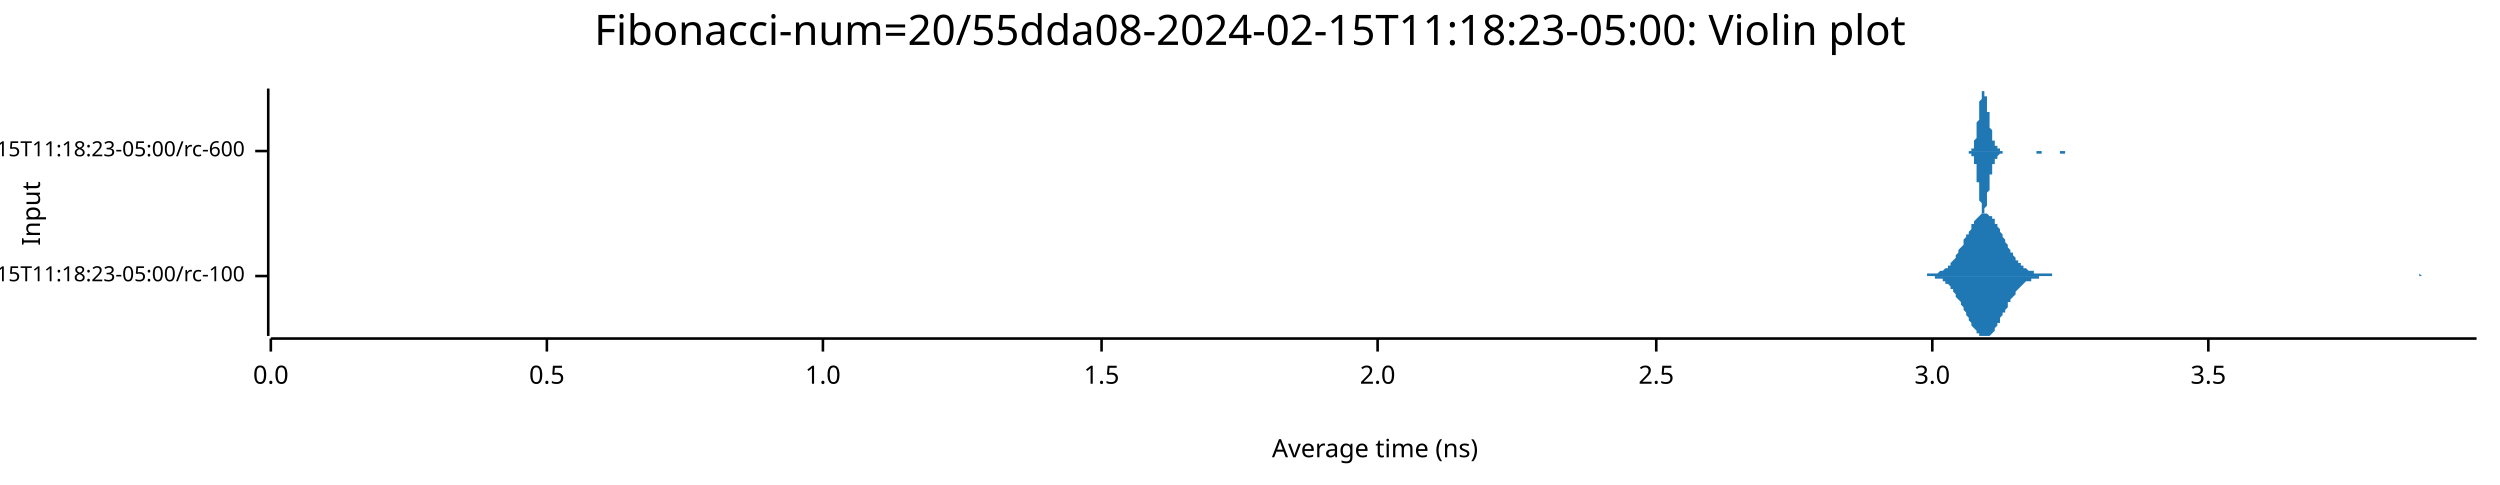
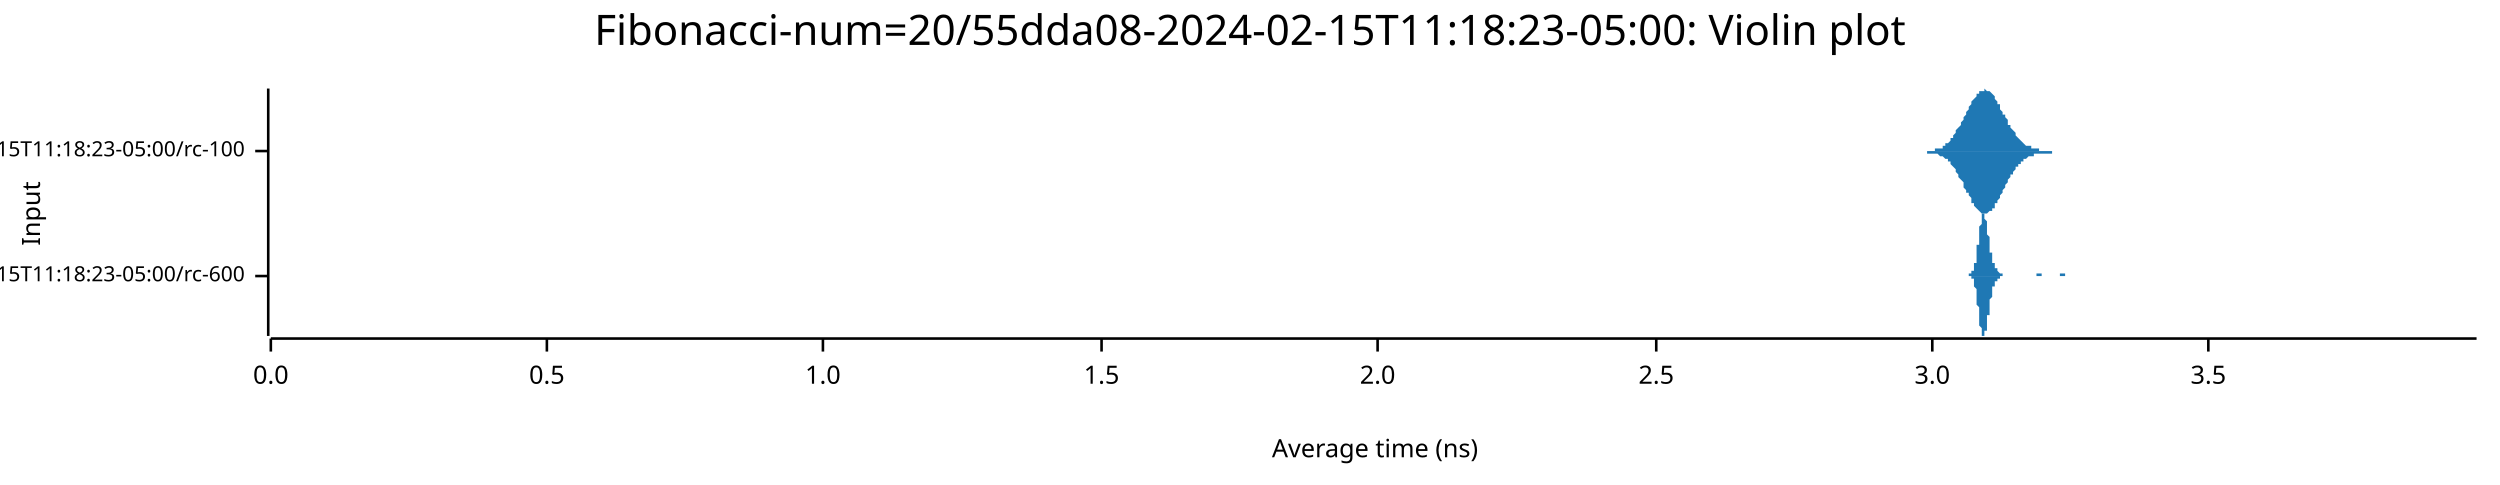
<svg xmlns="http://www.w3.org/2000/svg" width="960" height="186" viewBox="0 0 960 186">
  <text x="480" y="5" dy="0.76em" text-anchor="middle" font-family="sans-serif" font-size="16.129" opacity="1" fill="#000000">
Fibonacci-num=20/55dda08-2024-02-15T11:18:23-05:00: Violin plot
</text>
  <text x="8" y="82" dy="0.76em" text-anchor="middle" font-family="sans-serif" font-size="9.677" opacity="1" fill="#000000" transform="rotate(270, 8, 82)">
Input
</text>
  <text x="528" y="178" dy="-0.5ex" text-anchor="middle" font-family="sans-serif" font-size="9.677" opacity="1" fill="#000000">
Average time (ns)
</text>
  <polyline fill="none" opacity="1" stroke="#000000" stroke-width="1" points="103,34 103,129 " />
  <text x="94" y="106" dy="0.5ex" text-anchor="end" font-family="sans-serif" font-size="8.065" opacity="1" fill="#000000">
- Fibonacci-num=20/55dda08-2024-02-15T11:18:23-05:00/rc-100
+ Fibonacci-num=20/55dda08-2024-02-15T11:18:23-05:00/rc-600
</text>
  <polyline fill="none" opacity="1" stroke="#000000" stroke-width="1" points="98,106 103,106 " />
  <text x="94" y="58" dy="0.5ex" text-anchor="end" font-family="sans-serif" font-size="8.065" opacity="1" fill="#000000">
- Fibonacci-num=20/55dda08-2024-02-15T11:18:23-05:00/rc-600
+ Fibonacci-num=20/55dda08-2024-02-15T11:18:23-05:00/rc-100
</text>
  <polyline fill="none" opacity="1" stroke="#000000" stroke-width="1" points="98,58 103,58 " />
  <polyline fill="none" opacity="1" stroke="#000000" stroke-width="1" points="104,130 951,130 " />
  <text x="104" y="140" dy="0.76em" text-anchor="middle" font-family="sans-serif" font-size="9.677" opacity="1" fill="#000000">
0.0
</text>
  <polyline fill="none" opacity="1" stroke="#000000" stroke-width="1" points="104,130 104,135 " />
  <text x="210" y="140" dy="0.76em" text-anchor="middle" font-family="sans-serif" font-size="9.677" opacity="1" fill="#000000">
0.5
</text>
  <polyline fill="none" opacity="1" stroke="#000000" stroke-width="1" points="210,130 210,135 " />
  <text x="316" y="140" dy="0.76em" text-anchor="middle" font-family="sans-serif" font-size="9.677" opacity="1" fill="#000000">
1.0
</text>
  <polyline fill="none" opacity="1" stroke="#000000" stroke-width="1" points="316,130 316,135 " />
  <text x="423" y="140" dy="0.76em" text-anchor="middle" font-family="sans-serif" font-size="9.677" opacity="1" fill="#000000">
1.5
</text>
  <polyline fill="none" opacity="1" stroke="#000000" stroke-width="1" points="423,130 423,135 " />
  <text x="529" y="140" dy="0.76em" text-anchor="middle" font-family="sans-serif" font-size="9.677" opacity="1" fill="#000000">
2.0
</text>
  <polyline fill="none" opacity="1" stroke="#000000" stroke-width="1" points="529,130 529,135 " />
  <text x="636" y="140" dy="0.76em" text-anchor="middle" font-family="sans-serif" font-size="9.677" opacity="1" fill="#000000">
2.5
</text>
  <polyline fill="none" opacity="1" stroke="#000000" stroke-width="1" points="636,130 636,135 " />
  <text x="742" y="140" dy="0.76em" text-anchor="middle" font-family="sans-serif" font-size="9.677" opacity="1" fill="#000000">
3.0
</text>
  <polyline fill="none" opacity="1" stroke="#000000" stroke-width="1" points="742,130 742,135 " />
  <text x="848" y="140" dy="0.76em" text-anchor="middle" font-family="sans-serif" font-size="9.677" opacity="1" fill="#000000">
3.5
</text>
  <polyline fill="none" opacity="1" stroke="#000000" stroke-width="1" points="848,130 848,135 " />
-   <polygon opacity="1" fill="#1F78B4" points="738,106 739,106 739,106 740,106 740,106 740,105 741,105 741,105 742,105 742,105 743,105 743,105 743,105 744,105 744,105 745,104 745,104 746,104 746,104 746,104 747,103 747,103 748,103 748,102 749,102 749,101 749,101 750,100 750,100 751,99 751,98 751,98 752,97 752,96 753,95 753,95 754,94 754,93 754,92 755,91 755,90 756,90 756,89 757,88 757,87 757,86 758,86 758,85 759,84 759,84 760,83 760,83 760,83 761,82 761,82 762,82 762,82 763,82 763,82 763,82 764,83 764,83 765,83 765,84 766,84 766,85 766,86 767,86 767,87 768,88 768,89 768,89 769,90 769,91 770,92 770,93 771,94 771,94 771,95 772,96 772,97 773,97 773,98 774,99 774,99 774,100 775,100 775,101 776,101 776,102 777,102 777,102 777,103 778,103 778,103 779,104 779,104 780,104 780,104 780,104 781,104 781,105 782,105 782,105 783,105 783,105 783,105 784,105 784,105 785,105 785,105 786,105 786,105 786,105 787,105 787,105 788,105 788,106 788,106 789,106 789,106 790,106 790,106 791,106 791,106 791,106 792,106 792,106 793,106 793,106 794,106 794,106 794,106 795,106 795,106 796,106 796,106 797,106 797,106 797,106 798,106 798,106 799,106 799,106 800,106 800,106 800,106 801,106 801,106 802,106 802,106 803,106 803,106 803,106 804,106 804,106 805,106 805,106 805,106 806,106 806,106 807,106 807,106 808,106 808,106 808,106 809,106 809,106 810,106 810,106 811,106 811,106 811,106 812,106 812,106 813,106 813,106 814,106 814,106 814,106 815,106 815,106 816,106 816,106 817,106 817,106 817,106 818,106 818,106 819,106 819,106 820,106 820,106 820,106 821,106 821,106 822,106 822,106 823,106 823,106 823,106 824,106 824,106 825,106 825,106 825,106 826,106 826,106 827,106 827,106 828,106 828,106 828,106 829,106 829,106 830,106 830,106 831,106 831,106 831,106 832,106 832,106 833,106 833,106 834,106 834,106 834,106 835,106 835,106 836,106 836,106 837,106 837,106 837,106 838,106 838,106 839,106 839,106 840,106 840,106 840,106 841,106 841,106 842,106 842,106 842,106 843,106 843,106 844,106 844,106 845,106 845,106 845,106 846,106 846,106 847,106 847,106 848,106 848,106 848,106 849,106 849,106 850,106 850,106 851,106 851,106 851,106 852,106 852,106 853,106 853,106 854,106 854,106 854,106 855,106 855,106 856,106 856,106 857,106 857,106 857,106 858,106 858,106 859,106 859,106 859,106 860,106 860,106 861,106 861,106 862,106 862,106 862,106 863,106 863,106 864,106 864,106 865,106 865,106 865,106 866,106 866,106 867,106 867,106 868,106 868,106 868,106 869,106 869,106 870,106 870,106 871,106 871,106 871,106 872,106 872,106 873,106 873,106 874,106 874,106 874,106 875,106 875,106 876,106 876,106 877,106 877,106 877,106 878,106 878,106 879,106 879,106 879,106 880,106 880,106 881,106 881,106 882,106 882,106 882,106 883,106 883,106 884,106 884,106 885,106 885,106 885,106 886,106 886,106 887,106 887,106 888,106 888,106 888,106 889,106 889,106 890,106 890,106 891,106 891,106 891,106 892,106 892,106 893,106 893,106 894,106 894,106 894,106 895,106 895,106 896,106 896,106 896,106 897,106 897,106 898,106 898,106 899,106 899,106 899,106 900,106 900,106 901,106 901,106 902,106 902,106 902,106 903,106 903,106 904,106 904,106 905,106 905,106 905,106 906,106 906,106 907,106 907,106 908,106 908,106 908,106 909,106 909,106 910,106 910,106 911,106 911,106 911,106 912,106 912,106 913,106 913,106 914,106 914,106 914,106 915,106 915,106 916,106 916,106 916,106 917,106 917,106 918,106 918,106 919,106 919,106 919,106 920,106 920,106 921,106 921,106 922,106 922,106 922,106 923,106 923,106 924,106 924,106 925,106 925,106 925,106 926,106 926,106 927,106 927,106 928,106 928,106 928,106 929,106 929,105 930,106 930,106 931,106 931,106 931,106 932,106 932,106 933,106 933,106 933,106 934,106 934,106 935,106 935,106 936,106 936,106 936,106 937,106 937,106 938,106 938,106 939,106 939,106 939,106 940,106 940,106 941,106 941,106 942,106 942,106 942,106 943,106 943,106 944,106 944,106 945,106 945,106 945,106 946,106 946,106 947,106 947,106 948,106 948,106 948,106 949,106 949,106 950,106 950,106 951,106 951,106 738,106 " />
-   <polygon opacity="1" fill="#1F78B4" points="738,106 739,106 739,106 740,106 740,106 740,106 741,106 741,106 742,106 742,106 743,106 743,106 743,107 744,107 744,107 745,107 745,107 746,107 746,108 746,108 747,108 747,109 748,109 748,109 749,110 749,110 749,111 750,111 750,112 751,113 751,113 751,114 752,115 752,115 753,116 753,117 754,118 754,119 754,119 755,120 755,121 756,122 756,123 757,124 757,124 757,125 758,126 758,126 759,127 759,128 760,128 760,129 760,129 761,129 761,129 762,129 762,129 763,129 763,129 763,129 764,129 764,129 765,128 765,128 766,127 766,126 766,126 767,125 767,124 768,124 768,123 768,122 769,121 769,120 770,120 770,119 771,118 771,117 771,116 772,116 772,115 773,114 773,114 774,113 774,112 774,112 775,111 775,111 776,110 776,110 777,109 777,109 777,109 778,108 778,108 779,108 779,108 780,108 780,107 780,107 781,107 781,107 782,107 782,107 783,107 783,106 783,106 784,106 784,106 785,106 785,106 786,106 786,106 786,106 787,106 787,106 788,106 788,106 788,106 789,106 789,106 790,106 790,106 791,106 791,106 791,106 792,106 792,106 793,106 793,106 794,106 794,106 794,106 795,106 795,106 796,106 796,106 797,106 797,106 797,106 798,106 798,106 799,106 799,106 800,106 800,106 800,106 801,106 801,106 802,106 802,106 803,106 803,106 803,106 804,106 804,106 805,106 805,106 805,106 806,106 806,106 807,106 807,106 808,106 808,106 808,106 809,106 809,106 810,106 810,106 811,106 811,106 811,106 812,106 812,106 813,106 813,106 814,106 814,106 814,106 815,106 815,106 816,106 816,106 817,106 817,106 817,106 818,106 818,106 819,106 819,106 820,106 820,106 820,106 821,106 821,106 822,106 822,106 823,106 823,106 823,106 824,106 824,106 825,106 825,106 825,106 826,106 826,106 827,106 827,106 828,106 828,106 828,106 829,106 829,106 830,106 830,106 831,106 831,106 831,106 832,106 832,106 833,106 833,106 834,106 834,106 834,106 835,106 835,106 836,106 836,106 837,106 837,106 837,106 838,106 838,106 839,106 839,106 840,106 840,106 840,106 841,106 841,106 842,106 842,106 842,106 843,106 843,106 844,106 844,106 845,106 845,106 845,106 846,106 846,106 847,106 847,106 848,106 848,106 848,106 849,106 849,106 850,106 850,106 851,106 851,106 851,106 852,106 852,106 853,106 853,106 854,106 854,106 854,106 855,106 855,106 856,106 856,106 857,106 857,106 857,106 858,106 858,106 859,106 859,106 859,106 860,106 860,106 861,106 861,106 862,106 862,106 862,106 863,106 863,106 864,106 864,106 865,106 865,106 865,106 866,106 866,106 867,106 867,106 868,106 868,106 868,106 869,106 869,106 870,106 870,106 871,106 871,106 871,106 872,106 872,106 873,106 873,106 874,106 874,106 874,106 875,106 875,106 876,106 876,106 877,106 877,106 877,106 878,106 878,106 879,106 879,106 879,106 880,106 880,106 881,106 881,106 882,106 882,106 882,106 883,106 883,106 884,106 884,106 885,106 885,106 885,106 886,106 886,106 887,106 887,106 888,106 888,106 888,106 889,106 889,106 890,106 890,106 891,106 891,106 891,106 892,106 892,106 893,106 893,106 894,106 894,106 894,106 895,106 895,106 896,106 896,106 896,106 897,106 897,106 898,106 898,106 899,106 899,106 899,106 900,106 900,106 901,106 901,106 902,106 902,106 902,106 903,106 903,106 904,106 904,106 905,106 905,106 905,106 906,106 906,106 907,106 907,106 908,106 908,106 908,106 909,106 909,106 910,106 910,106 911,106 911,106 911,106 912,106 912,106 913,106 913,106 914,106 914,106 914,106 915,106 915,106 916,106 916,106 916,106 917,106 917,106 918,106 918,106 919,106 919,106 919,106 920,106 920,106 921,106 921,106 922,106 922,106 922,106 923,106 923,106 924,106 924,106 925,106 925,106 925,106 926,106 926,106 927,106 927,106 928,106 928,106 928,106 929,106 929,106 930,106 930,106 931,106 931,106 931,106 932,106 932,106 933,106 933,106 933,106 934,106 934,106 935,106 935,106 936,106 936,106 936,106 937,106 937,106 938,106 938,106 939,106 939,106 939,106 940,106 940,106 941,106 941,106 942,106 942,106 942,106 943,106 943,106 944,106 944,106 945,106 945,106 945,106 946,106 946,106 947,106 947,106 948,106 948,106 948,106 949,106 949,106 950,106 950,106 951,106 951,106 738,106 " />
-   <polygon opacity="1" fill="#1F78B4" points="755,58 755,58 755,58 755,58 755,58 755,58 755,58 755,58 755,58 756,58 756,58 756,58 756,58 756,58 756,58 756,58 756,58 756,58 756,58 756,58 756,58 757,58 757,58 757,58 757,58 757,58 757,58 757,57 757,57 757,57 757,57 757,57 757,57 758,57 758,56 758,56 758,56 758,56 758,56 758,55 758,55 758,55 758,54 758,54 758,54 759,53 759,53 759,52 759,52 759,51 759,51 759,50 759,49 759,49 759,48 759,48 759,47 760,46 760,46 760,45 760,44 760,44 760,43 760,42 760,42 760,41 760,40 760,40 760,39 761,38 761,38 761,37 761,37 761,36 761,36 761,36 761,35 761,35 761,35 761,35 761,35 762,35 762,34 762,35 762,35 762,35 762,35 762,35 762,35 762,36 762,36 762,36 762,37 763,37 763,38 763,38 763,39 763,39 763,40 763,40 763,41 763,41 763,42 763,43 764,43 764,44 764,44 764,45 764,46 764,46 764,47 764,47 764,48 764,48 764,49 764,49 765,50 765,50 765,51 765,51 765,51 765,52 765,52 765,52 765,53 765,53 765,53 765,54 766,54 766,54 766,54 766,54 766,55 766,55 766,55 766,55 766,55 766,56 766,56 766,56 767,56 767,56 767,56 767,56 767,56 767,56 767,57 767,57 767,57 767,57 767,57 767,57 768,57 768,57 768,57 768,57 768,57 768,57 768,57 768,58 768,58 768,58 768,58 768,58 769,58 769,58 769,58 769,58 769,58 769,58 769,58 769,58 769,58 769,58 769,58 769,58 770,58 770,58 770,58 770,58 770,58 770,58 770,58 770,58 770,58 770,58 770,58 770,58 771,58 771,58 771,58 771,58 771,58 771,58 771,58 771,58 771,58 771,58 771,58 771,58 772,58 772,58 772,58 772,58 772,58 772,58 772,58 772,58 772,58 772,58 772,58 772,58 773,58 773,58 773,58 773,58 773,58 773,58 773,58 773,58 773,58 773,58 773,58 773,58 774,58 774,58 774,58 774,58 774,58 774,58 774,58 774,58 774,58 774,58 774,58 774,58 775,58 775,58 775,58 775,58 775,58 775,58 775,58 775,58 775,58 775,58 775,58 775,58 776,58 776,58 776,58 776,58 776,58 776,58 776,58 776,58 776,58 776,58 776,58 776,58 777,58 777,58 777,58 777,58 777,58 777,58 777,58 777,58 777,58 777,58 777,58 777,58 778,58 778,58 778,58 778,58 778,58 778,58 778,58 778,58 778,58 778,58 778,58 778,58 779,58 779,58 779,58 779,58 779,58 779,58 779,58 779,58 779,58 779,58 779,58 779,58 780,58 780,58 780,58 780,58 780,58 780,58 780,58 780,58 780,58 780,58 780,58 780,58 781,58 781,58 781,58 781,58 781,58 781,58 781,58 781,58 781,58 781,58 781,58 781,58 782,58 782,58 782,58 782,58 782,58 782,58 782,58 782,58 782,58 782,58 782,58 783,58 783,58 783,58 783,58 783,58 783,58 783,58 783,58 783,58 783,58 783,58 783,58 784,58 784,58 784,58 784,58 784,58 784,58 784,58 784,58 784,58 784,58 784,58 784,58 785,58 785,58 785,58 785,58 785,58 785,58 785,58 785,58 785,58 785,58 785,58 785,58 786,58 786,58 786,58 786,58 786,58 786,58 786,58 786,58 786,58 786,58 786,58 786,58 787,58 787,58 787,58 787,58 787,58 787,58 787,58 787,58 787,58 787,58 787,58 787,58 788,58 788,58 788,58 788,58 788,58 788,58 788,58 788,58 788,58 788,58 788,58 788,58 789,58 789,58 789,58 789,58 789,58 789,58 789,58 789,58 789,58 789,58 789,58 789,58 790,58 790,58 790,58 790,58 790,58 790,58 790,58 790,58 790,58 790,58 790,58 790,58 791,58 791,58 791,58 791,58 791,58 791,58 791,58 791,58 791,58 791,58 791,58 791,58 792,58 792,58 792,58 792,58 792,58 792,58 792,58 792,58 792,58 792,58 792,58 792,58 793,58 793,58 793,58 793,58 793,58 793,58 793,58 793,58 793,58 793,58 793,58 793,58 794,58 794,58 794,58 794,58 794,58 794,58 794,58 794,58 794,58 794,58 794,58 794,58 795,58 795,58 795,58 795,58 795,58 795,58 795,58 795,58 795,58 795,58 795,58 795,58 796,58 796,58 796,58 796,58 796,58 796,58 796,58 796,58 796,58 796,58 796,58 796,58 797,58 797,58 755,58 " />
-   <polygon opacity="1" fill="#1F78B4" points="755,58 755,58 755,58 755,58 755,58 755,58 755,58 755,58 755,58 756,58 756,58 756,58 756,58 756,58 756,58 756,58 756,58 756,58 756,58 756,59 756,59 757,59 757,59 757,59 757,59 757,59 757,59 757,59 757,59 757,59 757,59 757,59 757,60 758,60 758,60 758,60 758,60 758,61 758,61 758,61 758,62 758,62 758,62 758,63 758,63 759,63 759,64 759,64 759,65 759,65 759,66 759,66 759,67 759,68 759,68 759,69 759,70 760,70 760,71 760,72 760,72 760,73 760,74 760,74 760,75 760,76 760,76 760,77 760,77 761,78 761,79 761,79 761,80 761,80 761,80 761,81 761,81 761,81 761,82 761,82 761,82 762,82 762,82 762,82 762,82 762,82 762,82 762,81 762,81 762,81 762,80 762,80 762,80 763,79 763,79 763,78 763,78 763,77 763,77 763,76 763,76 763,75 763,74 763,74 764,73 764,73 764,72 764,71 764,71 764,70 764,70 764,69 764,69 764,68 764,68 764,67 765,67 765,66 765,66 765,66 765,65 765,65 765,64 765,64 765,64 765,64 765,63 765,63 766,63 766,62 766,62 766,62 766,62 766,62 766,61 766,61 766,61 766,61 766,61 766,61 767,61 767,60 767,60 767,60 767,60 767,60 767,60 767,60 767,60 767,60 767,60 767,60 768,59 768,59 768,59 768,59 768,59 768,59 768,59 768,59 768,59 768,59 768,59 768,59 769,59 769,59 769,59 769,59 769,59 769,59 769,59 769,59 769,59 769,58 769,58 769,58 770,58 770,58 770,58 770,58 770,58 770,58 770,58 770,58 770,58 770,58 770,58 770,58 771,58 771,58 771,58 771,58 771,58 771,58 771,58 771,58 771,58 771,58 771,58 771,58 772,58 772,58 772,58 772,58 772,58 772,58 772,58 772,58 772,58 772,58 772,58 772,58 773,58 773,58 773,58 773,58 773,58 773,58 773,58 773,58 773,58 773,58 773,58 773,58 774,58 774,58 774,58 774,58 774,58 774,58 774,58 774,58 774,58 774,58 774,58 774,58 775,58 775,58 775,58 775,58 775,58 775,58 775,58 775,58 775,58 775,58 775,58 775,58 776,58 776,58 776,58 776,58 776,58 776,58 776,58 776,58 776,58 776,58 776,58 776,58 777,58 777,58 777,58 777,58 777,58 777,58 777,58 777,58 777,58 777,58 777,58 777,58 778,58 778,58 778,58 778,58 778,58 778,58 778,58 778,58 778,58 778,58 778,58 778,58 779,58 779,58 779,58 779,58 779,58 779,58 779,58 779,58 779,58 779,58 779,58 779,58 780,58 780,58 780,58 780,58 780,58 780,58 780,58 780,58 780,58 780,58 780,58 780,58 781,58 781,58 781,58 781,58 781,58 781,58 781,58 781,58 781,58 781,58 781,58 781,58 782,58 782,58 782,58 782,58 782,58 782,58 782,58 782,58 782,59 782,59 782,59 783,59 783,59 783,59 783,59 783,59 783,59 783,59 783,59 783,59 783,59 783,59 783,59 784,59 784,59 784,59 784,59 784,59 784,59 784,58 784,58 784,58 784,58 784,58 784,58 785,58 785,58 785,58 785,58 785,58 785,58 785,58 785,58 785,58 785,58 785,58 785,58 786,58 786,58 786,58 786,58 786,58 786,58 786,58 786,58 786,58 786,58 786,58 786,58 787,58 787,58 787,58 787,58 787,58 787,58 787,58 787,58 787,58 787,58 787,58 787,58 788,58 788,58 788,58 788,58 788,58 788,58 788,58 788,58 788,58 788,58 788,58 788,58 789,58 789,58 789,58 789,58 789,58 789,58 789,58 789,58 789,58 789,58 789,58 789,58 790,58 790,58 790,58 790,58 790,58 790,58 790,58 790,58 790,58 790,58 790,58 790,58 791,58 791,58 791,58 791,58 791,59 791,59 791,59 791,59 791,59 791,59 791,59 791,59 792,59 792,59 792,59 792,59 792,59 792,59 792,59 792,59 792,59 792,59 792,59 792,59 793,59 793,58 793,58 793,58 793,58 793,58 793,58 793,58 793,58 793,58 793,58 793,58 794,58 794,58 794,58 794,58 794,58 794,58 794,58 794,58 794,58 794,58 794,58 794,58 795,58 795,58 795,58 795,58 795,58 795,58 795,58 795,58 795,58 795,58 795,58 795,58 796,58 796,58 796,58 796,58 796,58 796,58 796,58 796,58 796,58 796,58 796,58 796,58 797,58 797,58 755,58 " />
+   <polygon opacity="1" fill="#1F78B4" points="755,106 755,106 755,106 755,106 755,106 755,106 755,106 755,106 755,106 756,106 756,106 756,106 756,106 756,106 756,106 756,106 756,106 756,106 756,106 756,105 756,105 757,105 757,105 757,105 757,105 757,105 757,105 757,105 757,105 757,105 757,105 757,105 757,104 758,104 758,104 758,104 758,104 758,103 758,103 758,103 758,102 758,102 758,102 758,101 758,101 759,101 759,100 759,100 759,99 759,99 759,98 759,98 759,97 759,96 759,96 759,95 759,94 760,94 760,93 760,92 760,92 760,91 760,90 760,90 760,89 760,88 760,88 760,87 760,87 761,86 761,85 761,85 761,84 761,84 761,84 761,83 761,83 761,83 761,82 761,82 761,82 762,82 762,82 762,82 762,82 762,82 762,82 762,83 762,83 762,83 762,84 762,84 762,84 763,85 763,85 763,86 763,86 763,87 763,87 763,88 763,88 763,89 763,90 763,90 764,91 764,91 764,92 764,93 764,93 764,94 764,94 764,95 764,95 764,96 764,96 764,97 765,97 765,98 765,98 765,98 765,99 765,99 765,100 765,100 765,100 765,100 765,101 765,101 766,101 766,102 766,102 766,102 766,102 766,102 766,103 766,103 766,103 766,103 766,103 766,103 767,103 767,104 767,104 767,104 767,104 767,104 767,104 767,104 767,104 767,104 767,104 767,104 768,105 768,105 768,105 768,105 768,105 768,105 768,105 768,105 768,105 768,105 768,105 768,105 769,105 769,105 769,105 769,105 769,105 769,105 769,105 769,105 769,105 769,106 769,106 769,106 770,106 770,106 770,106 770,106 770,106 770,106 770,106 770,106 770,106 770,106 770,106 770,106 771,106 771,106 771,106 771,106 771,106 771,106 771,106 771,106 771,106 771,106 771,106 771,106 772,106 772,106 772,106 772,106 772,106 772,106 772,106 772,106 772,106 772,106 772,106 772,106 773,106 773,106 773,106 773,106 773,106 773,106 773,106 773,106 773,106 773,106 773,106 773,106 774,106 774,106 774,106 774,106 774,106 774,106 774,106 774,106 774,106 774,106 774,106 774,106 775,106 775,106 775,106 775,106 775,106 775,106 775,106 775,106 775,106 775,106 775,106 775,106 776,106 776,106 776,106 776,106 776,106 776,106 776,106 776,106 776,106 776,106 776,106 776,106 777,106 777,106 777,106 777,106 777,106 777,106 777,106 777,106 777,106 777,106 777,106 777,106 778,106 778,106 778,106 778,106 778,106 778,106 778,106 778,106 778,106 778,106 778,106 778,106 779,106 779,106 779,106 779,106 779,106 779,106 779,106 779,106 779,106 779,106 779,106 779,106 780,106 780,106 780,106 780,106 780,106 780,106 780,106 780,106 780,106 780,106 780,106 780,106 781,106 781,106 781,106 781,106 781,106 781,106 781,106 781,106 781,106 781,106 781,106 781,106 782,106 782,106 782,106 782,106 782,106 782,106 782,106 782,106 782,105 782,105 782,105 783,105 783,105 783,105 783,105 783,105 783,105 783,105 783,105 783,105 783,105 783,105 783,105 784,105 784,105 784,105 784,105 784,105 784,105 784,106 784,106 784,106 784,106 784,106 784,106 785,106 785,106 785,106 785,106 785,106 785,106 785,106 785,106 785,106 785,106 785,106 785,106 786,106 786,106 786,106 786,106 786,106 786,106 786,106 786,106 786,106 786,106 786,106 786,106 787,106 787,106 787,106 787,106 787,106 787,106 787,106 787,106 787,106 787,106 787,106 787,106 788,106 788,106 788,106 788,106 788,106 788,106 788,106 788,106 788,106 788,106 788,106 788,106 789,106 789,106 789,106 789,106 789,106 789,106 789,106 789,106 789,106 789,106 789,106 789,106 790,106 790,106 790,106 790,106 790,106 790,106 790,106 790,106 790,106 790,106 790,106 790,106 791,106 791,106 791,106 791,106 791,105 791,105 791,105 791,105 791,105 791,105 791,105 791,105 792,105 792,105 792,105 792,105 792,105 792,105 792,105 792,105 792,105 792,105 792,105 792,105 793,105 793,106 793,106 793,106 793,106 793,106 793,106 793,106 793,106 793,106 793,106 793,106 794,106 794,106 794,106 794,106 794,106 794,106 794,106 794,106 794,106 794,106 794,106 794,106 795,106 795,106 795,106 795,106 795,106 795,106 795,106 795,106 795,106 795,106 795,106 795,106 796,106 796,106 796,106 796,106 796,106 796,106 796,106 796,106 796,106 796,106 796,106 796,106 797,106 797,106 755,106 " />
+   <polygon opacity="1" fill="#1F78B4" points="755,106 755,106 755,106 755,106 755,106 755,106 755,106 755,106 755,106 756,106 756,106 756,106 756,106 756,106 756,106 756,106 756,106 756,106 756,106 756,106 756,106 757,106 757,106 757,106 757,106 757,106 757,106 757,107 757,107 757,107 757,107 757,107 757,107 758,107 758,108 758,108 758,108 758,108 758,108 758,109 758,109 758,109 758,110 758,110 758,110 759,111 759,111 759,112 759,112 759,113 759,113 759,114 759,115 759,115 759,116 759,116 759,117 760,118 760,118 760,119 760,120 760,120 760,121 760,122 760,122 760,123 760,124 760,124 760,125 761,126 761,126 761,127 761,127 761,128 761,128 761,128 761,129 761,129 761,129 761,129 761,129 762,129 762,129 762,129 762,129 762,129 762,129 762,129 762,129 762,128 762,128 762,128 762,127 763,127 763,126 763,126 763,125 763,125 763,124 763,124 763,123 763,122 763,122 763,121 764,121 764,120 764,120 764,119 764,118 764,118 764,117 764,117 764,116 764,116 764,115 764,115 765,114 765,114 765,113 765,113 765,113 765,112 765,112 765,112 765,111 765,111 765,111 765,110 766,110 766,110 766,110 766,110 766,109 766,109 766,109 766,109 766,109 766,108 766,108 766,108 767,108 767,108 767,108 767,108 767,108 767,108 767,107 767,107 767,107 767,107 767,107 767,107 768,107 768,107 768,107 768,107 768,107 768,107 768,107 768,106 768,106 768,106 768,106 768,106 769,106 769,106 769,106 769,106 769,106 769,106 769,106 769,106 769,106 769,106 769,106 769,106 770,106 770,106 770,106 770,106 770,106 770,106 770,106 770,106 770,106 770,106 770,106 770,106 771,106 771,106 771,106 771,106 771,106 771,106 771,106 771,106 771,106 771,106 771,106 771,106 772,106 772,106 772,106 772,106 772,106 772,106 772,106 772,106 772,106 772,106 772,106 772,106 773,106 773,106 773,106 773,106 773,106 773,106 773,106 773,106 773,106 773,106 773,106 773,106 774,106 774,106 774,106 774,106 774,106 774,106 774,106 774,106 774,106 774,106 774,106 774,106 775,106 775,106 775,106 775,106 775,106 775,106 775,106 775,106 775,106 775,106 775,106 775,106 776,106 776,106 776,106 776,106 776,106 776,106 776,106 776,106 776,106 776,106 776,106 776,106 777,106 777,106 777,106 777,106 777,106 777,106 777,106 777,106 777,106 777,106 777,106 777,106 778,106 778,106 778,106 778,106 778,106 778,106 778,106 778,106 778,106 778,106 778,106 778,106 779,106 779,106 779,106 779,106 779,106 779,106 779,106 779,106 779,106 779,106 779,106 779,106 780,106 780,106 780,106 780,106 780,106 780,106 780,106 780,106 780,106 780,106 780,106 780,106 781,106 781,106 781,106 781,106 781,106 781,106 781,106 781,106 781,106 781,106 781,106 781,106 782,106 782,106 782,106 782,106 782,106 782,106 782,106 782,106 782,106 782,106 782,106 783,106 783,106 783,106 783,106 783,106 783,106 783,106 783,106 783,106 783,106 783,106 783,106 784,106 784,106 784,106 784,106 784,106 784,106 784,106 784,106 784,106 784,106 784,106 784,106 785,106 785,106 785,106 785,106 785,106 785,106 785,106 785,106 785,106 785,106 785,106 785,106 786,106 786,106 786,106 786,106 786,106 786,106 786,106 786,106 786,106 786,106 786,106 786,106 787,106 787,106 787,106 787,106 787,106 787,106 787,106 787,106 787,106 787,106 787,106 787,106 788,106 788,106 788,106 788,106 788,106 788,106 788,106 788,106 788,106 788,106 788,106 788,106 789,106 789,106 789,106 789,106 789,106 789,106 789,106 789,106 789,106 789,106 789,106 789,106 790,106 790,106 790,106 790,106 790,106 790,106 790,106 790,106 790,106 790,106 790,106 790,106 791,106 791,106 791,106 791,106 791,106 791,106 791,106 791,106 791,106 791,106 791,106 791,106 792,106 792,106 792,106 792,106 792,106 792,106 792,106 792,106 792,106 792,106 792,106 792,106 793,106 793,106 793,106 793,106 793,106 793,106 793,106 793,106 793,106 793,106 793,106 793,106 794,106 794,106 794,106 794,106 794,106 794,106 794,106 794,106 794,106 794,106 794,106 794,106 795,106 795,106 795,106 795,106 795,106 795,106 795,106 795,106 795,106 795,106 795,106 795,106 796,106 796,106 796,106 796,106 796,106 796,106 796,106 796,106 796,106 796,106 796,106 796,106 797,106 797,106 755,106 " />
+   <polygon opacity="1" fill="#1F78B4" points="738,58 739,58 739,58 740,58 740,58 740,58 741,58 741,58 742,58 742,58 743,58 743,58 743,57 744,57 744,57 745,57 745,57 746,57 746,56 746,56 747,56 747,55 748,55 748,55 749,54 749,54 749,53 750,53 750,52 751,51 751,51 751,50 752,49 752,49 753,48 753,47 754,46 754,45 754,45 755,44 755,43 756,42 756,41 757,40 757,40 757,39 758,38 758,38 759,37 759,36 760,36 760,35 760,35 761,35 761,35 762,35 762,34 763,35 763,35 763,35 764,35 764,35 765,36 765,36 766,37 766,38 766,38 767,39 767,40 768,40 768,41 768,42 769,43 769,44 770,44 770,45 771,46 771,47 771,48 772,48 772,49 773,50 773,50 774,51 774,52 774,52 775,53 775,53 776,54 776,54 777,55 777,55 777,55 778,56 778,56 779,56 779,56 780,56 780,57 780,57 781,57 781,57 782,57 782,57 783,57 783,58 783,58 784,58 784,58 785,58 785,58 786,58 786,58 786,58 787,58 787,58 788,58 788,58 788,58 789,58 789,58 790,58 790,58 791,58 791,58 791,58 792,58 792,58 793,58 793,58 794,58 794,58 794,58 795,58 795,58 796,58 796,58 797,58 797,58 797,58 798,58 798,58 799,58 799,58 800,58 800,58 800,58 801,58 801,58 802,58 802,58 803,58 803,58 803,58 804,58 804,58 805,58 805,58 805,58 806,58 806,58 807,58 807,58 808,58 808,58 808,58 809,58 809,58 810,58 810,58 811,58 811,58 811,58 812,58 812,58 813,58 813,58 814,58 814,58 814,58 815,58 815,58 816,58 816,58 817,58 817,58 817,58 818,58 818,58 819,58 819,58 820,58 820,58 820,58 821,58 821,58 822,58 822,58 823,58 823,58 823,58 824,58 824,58 825,58 825,58 825,58 826,58 826,58 827,58 827,58 828,58 828,58 828,58 829,58 829,58 830,58 830,58 831,58 831,58 831,58 832,58 832,58 833,58 833,58 834,58 834,58 834,58 835,58 835,58 836,58 836,58 837,58 837,58 837,58 838,58 838,58 839,58 839,58 840,58 840,58 840,58 841,58 841,58 842,58 842,58 842,58 843,58 843,58 844,58 844,58 845,58 845,58 845,58 846,58 846,58 847,58 847,58 848,58 848,58 848,58 849,58 849,58 850,58 850,58 851,58 851,58 851,58 852,58 852,58 853,58 853,58 854,58 854,58 854,58 855,58 855,58 856,58 856,58 857,58 857,58 857,58 858,58 858,58 859,58 859,58 859,58 860,58 860,58 861,58 861,58 862,58 862,58 862,58 863,58 863,58 864,58 864,58 865,58 865,58 865,58 866,58 866,58 867,58 867,58 868,58 868,58 868,58 869,58 869,58 870,58 870,58 871,58 871,58 871,58 872,58 872,58 873,58 873,58 874,58 874,58 874,58 875,58 875,58 876,58 876,58 877,58 877,58 877,58 878,58 878,58 879,58 879,58 879,58 880,58 880,58 881,58 881,58 882,58 882,58 882,58 883,58 883,58 884,58 884,58 885,58 885,58 885,58 886,58 886,58 887,58 887,58 888,58 888,58 888,58 889,58 889,58 890,58 890,58 891,58 891,58 891,58 892,58 892,58 893,58 893,58 894,58 894,58 894,58 895,58 895,58 896,58 896,58 896,58 897,58 897,58 898,58 898,58 899,58 899,58 899,58 900,58 900,58 901,58 901,58 902,58 902,58 902,58 903,58 903,58 904,58 904,58 905,58 905,58 905,58 906,58 906,58 907,58 907,58 908,58 908,58 908,58 909,58 909,58 910,58 910,58 911,58 911,58 911,58 912,58 912,58 913,58 913,58 914,58 914,58 914,58 915,58 915,58 916,58 916,58 916,58 917,58 917,58 918,58 918,58 919,58 919,58 919,58 920,58 920,58 921,58 921,58 922,58 922,58 922,58 923,58 923,58 924,58 924,58 925,58 925,58 925,58 926,58 926,58 927,58 927,58 928,58 928,58 928,58 929,58 929,58 930,58 930,58 931,58 931,58 931,58 932,58 932,58 933,58 933,58 933,58 934,58 934,58 935,58 935,58 936,58 936,58 936,58 937,58 937,58 938,58 938,58 939,58 939,58 939,58 940,58 940,58 941,58 941,58 942,58 942,58 942,58 943,58 943,58 944,58 944,58 945,58 945,58 945,58 946,58 946,58 947,58 947,58 948,58 948,58 948,58 949,58 949,58 950,58 950,58 951,58 951,58 738,58 " />
+   <polygon opacity="1" fill="#1F78B4" points="738,58 739,58 739,58 740,58 740,58 740,59 741,59 741,59 742,59 742,59 743,59 743,59 743,59 744,59 744,59 745,60 745,60 746,60 746,60 746,60 747,61 747,61 748,61 748,62 749,62 749,63 749,63 750,64 750,64 751,65 751,66 751,66 752,67 752,68 753,69 753,69 754,70 754,71 754,72 755,73 755,74 756,74 756,75 757,76 757,77 757,78 758,78 758,79 759,80 759,80 760,81 760,81 760,81 761,82 761,82 762,82 762,82 763,82 763,82 763,82 764,81 764,81 765,81 765,80 766,80 766,79 766,78 767,78 767,77 768,76 768,75 768,75 769,74 769,73 770,72 770,71 771,70 771,70 771,69 772,68 772,67 773,67 773,66 774,65 774,65 774,64 775,64 775,63 776,63 776,62 777,62 777,62 777,61 778,61 778,61 779,60 779,60 780,60 780,60 780,60 781,60 781,59 782,59 782,59 783,59 783,59 783,59 784,59 784,59 785,59 785,59 786,59 786,59 786,59 787,59 787,59 788,59 788,58 788,58 789,58 789,58 790,58 790,58 791,58 791,58 791,58 792,58 792,58 793,58 793,58 794,58 794,58 794,58 795,58 795,58 796,58 796,58 797,58 797,58 797,58 798,58 798,58 799,58 799,58 800,58 800,58 800,58 801,58 801,58 802,58 802,58 803,58 803,58 803,58 804,58 804,58 805,58 805,58 805,58 806,58 806,58 807,58 807,58 808,58 808,58 808,58 809,58 809,58 810,58 810,58 811,58 811,58 811,58 812,58 812,58 813,58 813,58 814,58 814,58 814,58 815,58 815,58 816,58 816,58 817,58 817,58 817,58 818,58 818,58 819,58 819,58 820,58 820,58 820,58 821,58 821,58 822,58 822,58 823,58 823,58 823,58 824,58 824,58 825,58 825,58 825,58 826,58 826,58 827,58 827,58 828,58 828,58 828,58 829,58 829,58 830,58 830,58 831,58 831,58 831,58 832,58 832,58 833,58 833,58 834,58 834,58 834,58 835,58 835,58 836,58 836,58 837,58 837,58 837,58 838,58 838,58 839,58 839,58 840,58 840,58 840,58 841,58 841,58 842,58 842,58 842,58 843,58 843,58 844,58 844,58 845,58 845,58 845,58 846,58 846,58 847,58 847,58 848,58 848,58 848,58 849,58 849,58 850,58 850,58 851,58 851,58 851,58 852,58 852,58 853,58 853,58 854,58 854,58 854,58 855,58 855,58 856,58 856,58 857,58 857,58 857,58 858,58 858,58 859,58 859,58 859,58 860,58 860,58 861,58 861,58 862,58 862,58 862,58 863,58 863,58 864,58 864,58 865,58 865,58 865,58 866,58 866,58 867,58 867,58 868,58 868,58 868,58 869,58 869,58 870,58 870,58 871,58 871,58 871,58 872,58 872,58 873,58 873,58 874,58 874,58 874,58 875,58 875,58 876,58 876,58 877,58 877,58 877,58 878,58 878,58 879,58 879,58 879,58 880,58 880,58 881,58 881,58 882,58 882,58 882,58 883,58 883,58 884,58 884,58 885,58 885,58 885,58 886,58 886,58 887,58 887,58 888,58 888,58 888,58 889,58 889,58 890,58 890,58 891,58 891,58 891,58 892,58 892,58 893,58 893,58 894,58 894,58 894,58 895,58 895,58 896,58 896,58 896,58 897,58 897,58 898,58 898,58 899,58 899,58 899,58 900,58 900,58 901,58 901,58 902,58 902,58 902,58 903,58 903,58 904,58 904,58 905,58 905,58 905,58 906,58 906,58 907,58 907,58 908,58 908,58 908,58 909,58 909,58 910,58 910,58 911,58 911,58 911,58 912,58 912,58 913,58 913,58 914,58 914,58 914,58 915,58 915,58 916,58 916,58 916,58 917,58 917,58 918,58 918,58 919,58 919,58 919,58 920,58 920,58 921,58 921,58 922,58 922,58 922,58 923,58 923,58 924,58 924,58 925,58 925,58 925,58 926,58 926,58 927,58 927,58 928,58 928,58 928,58 929,58 929,58 930,58 930,58 931,58 931,58 931,58 932,58 932,58 933,58 933,58 933,58 934,58 934,58 935,58 935,58 936,58 936,58 936,58 937,58 937,58 938,58 938,58 939,58 939,58 939,58 940,58 940,58 941,58 941,58 942,58 942,58 942,58 943,58 943,58 944,58 944,58 945,58 945,58 945,58 946,58 946,58 947,58 947,58 948,58 948,58 948,58 949,58 949,58 950,58 950,58 951,58 951,58 738,58 " />
</svg>
